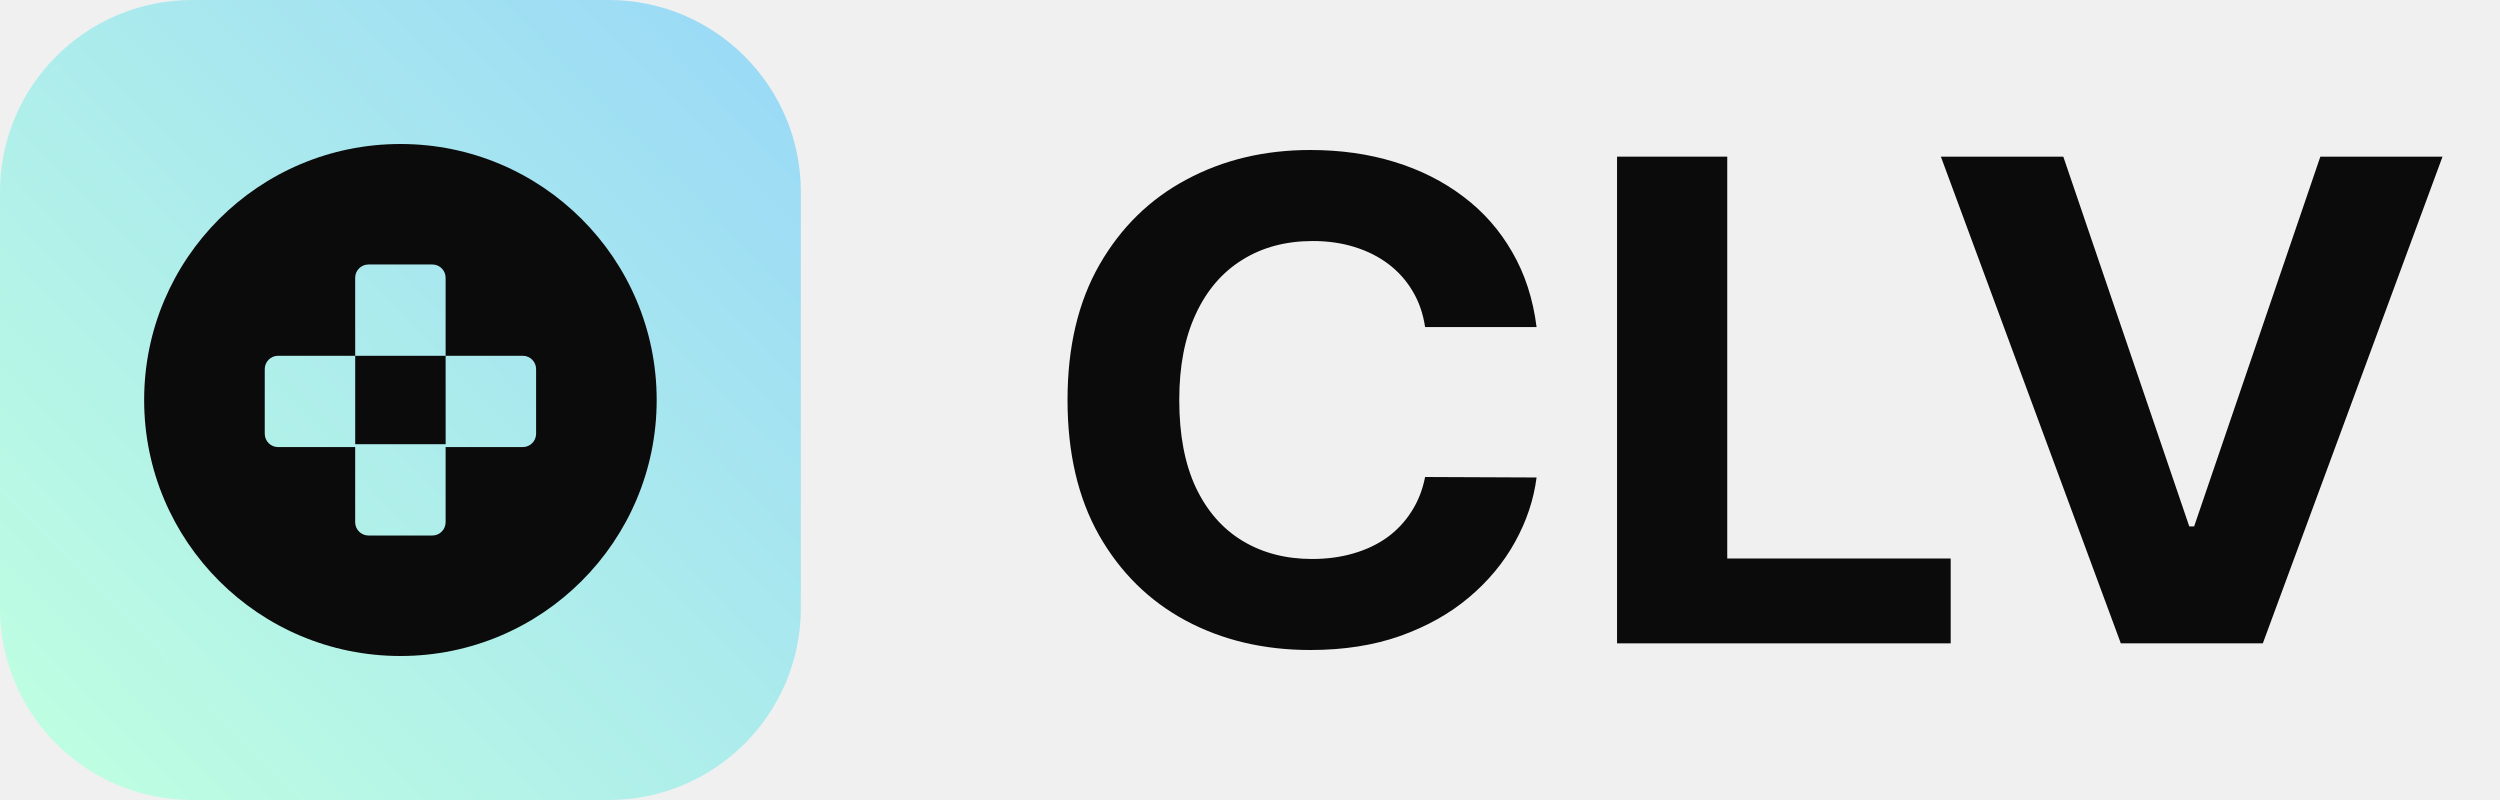
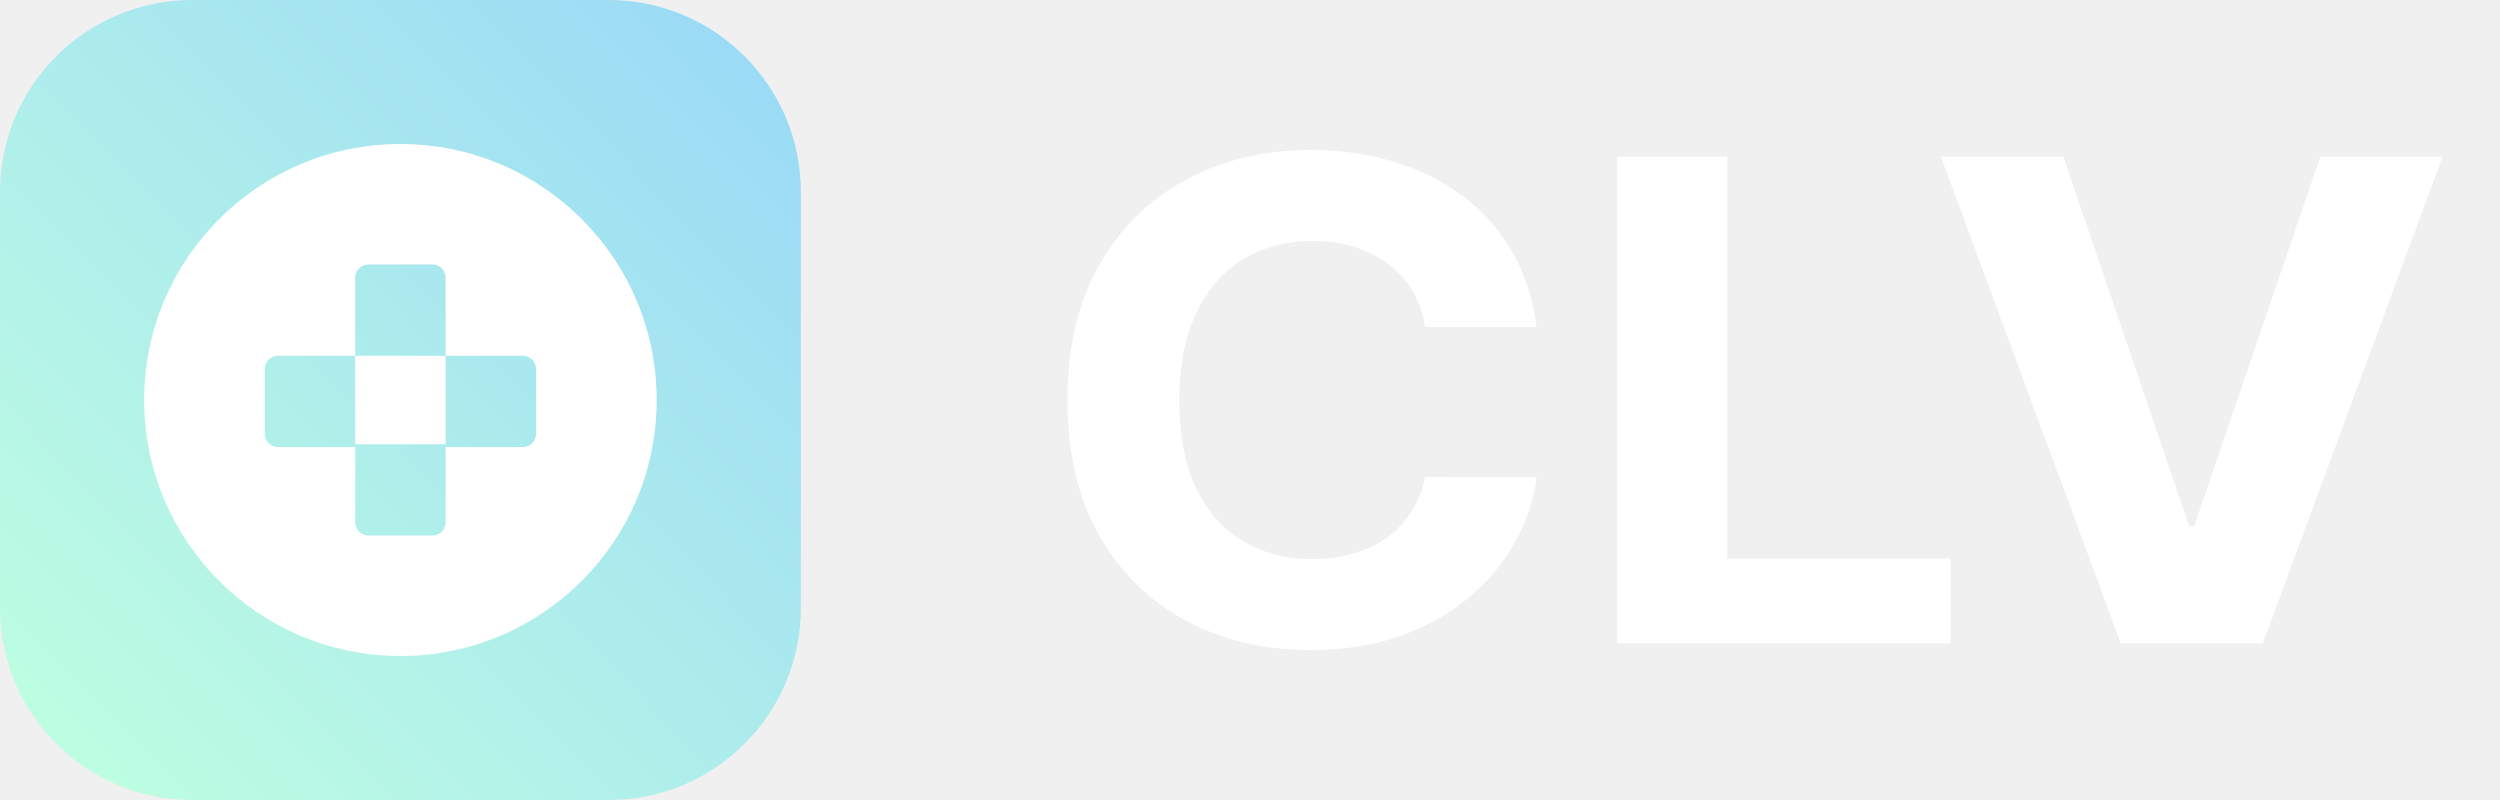
<svg xmlns="http://www.w3.org/2000/svg" width="100" height="32" viewBox="0 0 100 32" fill="none">
-   <path d="M24.346 0H7.688C3.442 0 0 3.438 0 7.68V24.32C0 28.561 3.442 32 7.688 32H24.346C28.592 32 32.034 28.561 32.034 24.32V7.68C32.034 3.438 28.592 0 24.346 0Z" fill="url(#paint0_linear_576_3876)" />
-   <path fill-rule="evenodd" clip-rule="evenodd" d="M16.017 26.24C21.678 26.24 26.267 21.655 26.267 16C26.267 10.344 21.678 5.76 16.017 5.76C10.355 5.76 5.766 10.344 5.766 16C5.766 21.655 10.355 26.24 16.017 26.24ZM14.207 11.112C14.207 10.817 14.446 10.579 14.741 10.579H17.292C17.587 10.579 17.825 10.817 17.825 11.112V14.231H14.208V17.769H17.825V20.887C17.825 21.182 17.587 21.421 17.292 21.421H14.741C14.446 21.421 14.207 21.182 14.207 20.887V17.883H11.123C10.829 17.883 10.59 17.644 10.59 17.349V14.764C10.59 14.47 10.829 14.231 11.123 14.231H14.208L14.207 11.112ZM17.825 14.231H20.911C21.205 14.231 21.444 14.47 21.444 14.764V17.349C21.444 17.644 21.205 17.883 20.911 17.883H17.826L17.825 14.231Z" fill="#0C0B0B" />
-   <path d="M61.463 13.082H57.004C56.923 12.543 56.757 12.065 56.505 11.646C56.254 11.222 55.932 10.861 55.538 10.563C55.145 10.265 54.69 10.037 54.174 9.878C53.665 9.72 53.112 9.641 52.515 9.641C51.435 9.641 50.495 9.891 49.695 10.392C48.894 10.886 48.273 11.608 47.832 12.559C47.391 13.503 47.17 14.65 47.17 16C47.17 17.388 47.391 18.554 47.832 19.498C48.28 20.442 48.904 21.155 49.705 21.637C50.506 22.119 51.432 22.359 52.484 22.359C53.075 22.359 53.621 22.286 54.123 22.141C54.632 21.995 55.084 21.783 55.477 21.504C55.871 21.219 56.197 20.873 56.455 20.468C56.719 20.062 56.902 19.599 57.004 19.08L61.463 19.099C61.348 19.992 61.059 20.854 60.598 21.684C60.143 22.508 59.529 23.247 58.755 23.899C57.988 24.546 57.072 25.059 56.007 25.439C54.948 25.813 53.75 26 52.413 26C50.553 26 48.89 25.607 47.424 24.821C45.965 24.035 44.811 22.898 43.963 21.409C43.121 19.919 42.701 18.117 42.701 16C42.701 13.877 43.128 12.071 43.983 10.582C44.839 9.093 45.999 7.958 47.465 7.179C48.931 6.393 50.58 6 52.413 6C53.621 6 54.741 6.158 55.772 6.475C56.811 6.792 57.73 7.255 58.531 7.863C59.332 8.465 59.984 9.203 60.486 10.078C60.995 10.953 61.321 11.954 61.463 13.082Z" fill="#0C0B0B" />
-   <path d="M64.682 25.734V6.266H69.09V22.34H78.028V25.734H64.682Z" fill="#0C0B0B" />
-   <path d="M82.532 6.266L87.571 21.057H87.765L92.814 6.266H97.701L90.513 25.734H84.833L77.635 6.266H82.532Z" fill="#0C0B0B" />
+   <path d="M24.346 0H7.688C3.442 0 0 3.438 0 7.68V24.32C0 28.561 3.442 32 7.688 32H24.346C28.592 32 32.034 28.561 32.034 24.32V7.68C32.034 3.438 28.592 0 24.346 0Z" fill="url(#paint0_linear_567_109)" />
+   <path fill-rule="evenodd" clip-rule="evenodd" d="M16.017 26.24C21.678 26.24 26.267 21.655 26.267 16C26.267 10.344 21.678 5.76 16.017 5.76C10.355 5.76 5.766 10.344 5.766 16C5.766 21.655 10.355 26.24 16.017 26.24ZM14.207 11.112C14.207 10.817 14.446 10.579 14.741 10.579H17.292C17.587 10.579 17.825 10.817 17.825 11.112V14.231H14.208V17.769H17.825V20.887C17.825 21.182 17.587 21.421 17.292 21.421H14.741C14.446 21.421 14.207 21.182 14.207 20.887V17.883H11.123C10.829 17.883 10.59 17.644 10.59 17.349V14.764C10.59 14.47 10.829 14.231 11.123 14.231H14.208L14.207 11.112ZM17.825 14.231H20.911C21.205 14.231 21.444 14.47 21.444 14.764V17.349C21.444 17.644 21.205 17.883 20.911 17.883H17.826L17.825 14.231Z" fill="white" />
+   <path d="M61.464 13.082H57.005C56.923 12.543 56.757 12.065 56.506 11.646C56.255 11.222 55.932 10.861 55.539 10.563C55.145 10.265 54.69 10.037 54.175 9.878C53.666 9.72 53.112 9.641 52.515 9.641C51.436 9.641 50.496 9.891 49.695 10.392C48.894 10.886 48.273 11.608 47.832 12.559C47.391 13.503 47.17 14.65 47.17 16C47.17 17.388 47.391 18.554 47.832 19.498C48.28 20.442 48.904 21.155 49.705 21.637C50.506 22.119 51.433 22.359 52.485 22.359C53.075 22.359 53.621 22.286 54.124 22.141C54.633 21.995 55.084 21.783 55.478 21.504C55.871 21.219 56.197 20.873 56.455 20.468C56.72 20.062 56.903 19.599 57.005 19.08L61.464 19.099C61.348 19.992 61.06 20.854 60.598 21.684C60.144 22.508 59.529 23.247 58.756 23.899C57.989 24.546 57.073 25.059 56.007 25.439C54.948 25.813 53.75 26 52.413 26C50.554 26 48.891 25.607 47.425 24.821C45.966 24.035 44.812 22.898 43.964 21.409C43.122 19.919 42.701 18.117 42.701 16C42.701 13.877 43.129 12.071 43.984 10.582C44.839 9.093 46 7.958 47.466 7.179C48.932 6.393 50.581 6 52.413 6C53.621 6 54.741 6.158 55.773 6.475C56.811 6.792 57.731 7.255 58.532 7.863C59.333 8.465 59.984 9.203 60.486 10.078C60.995 10.953 61.321 11.954 61.464 13.082Z" fill="white" />
+   <path d="M64.682 25.734V6.266H69.09V22.34H78.028V25.734H64.682Z" fill="white" />
+   <path d="M82.532 6.266L87.571 21.057H87.764L92.814 6.266H97.701L90.513 25.734H84.832L77.635 6.266H82.532Z" fill="white" />
  <defs>
-     <linearGradient id="paint0_linear_576_3876" x1="2.667" y1="29.333" x2="30.638" y2="1.97" gradientUnits="userSpaceOnUse">
+     <linearGradient id="paint0_linear_567_109" x1="2.667" y1="29.333" x2="30.638" y2="1.97" gradientUnits="userSpaceOnUse">
      <stop stop-color="#BDFDE2" />
      <stop offset="1" stop-color="#9BDAF6" />
    </linearGradient>
  </defs>
</svg>
